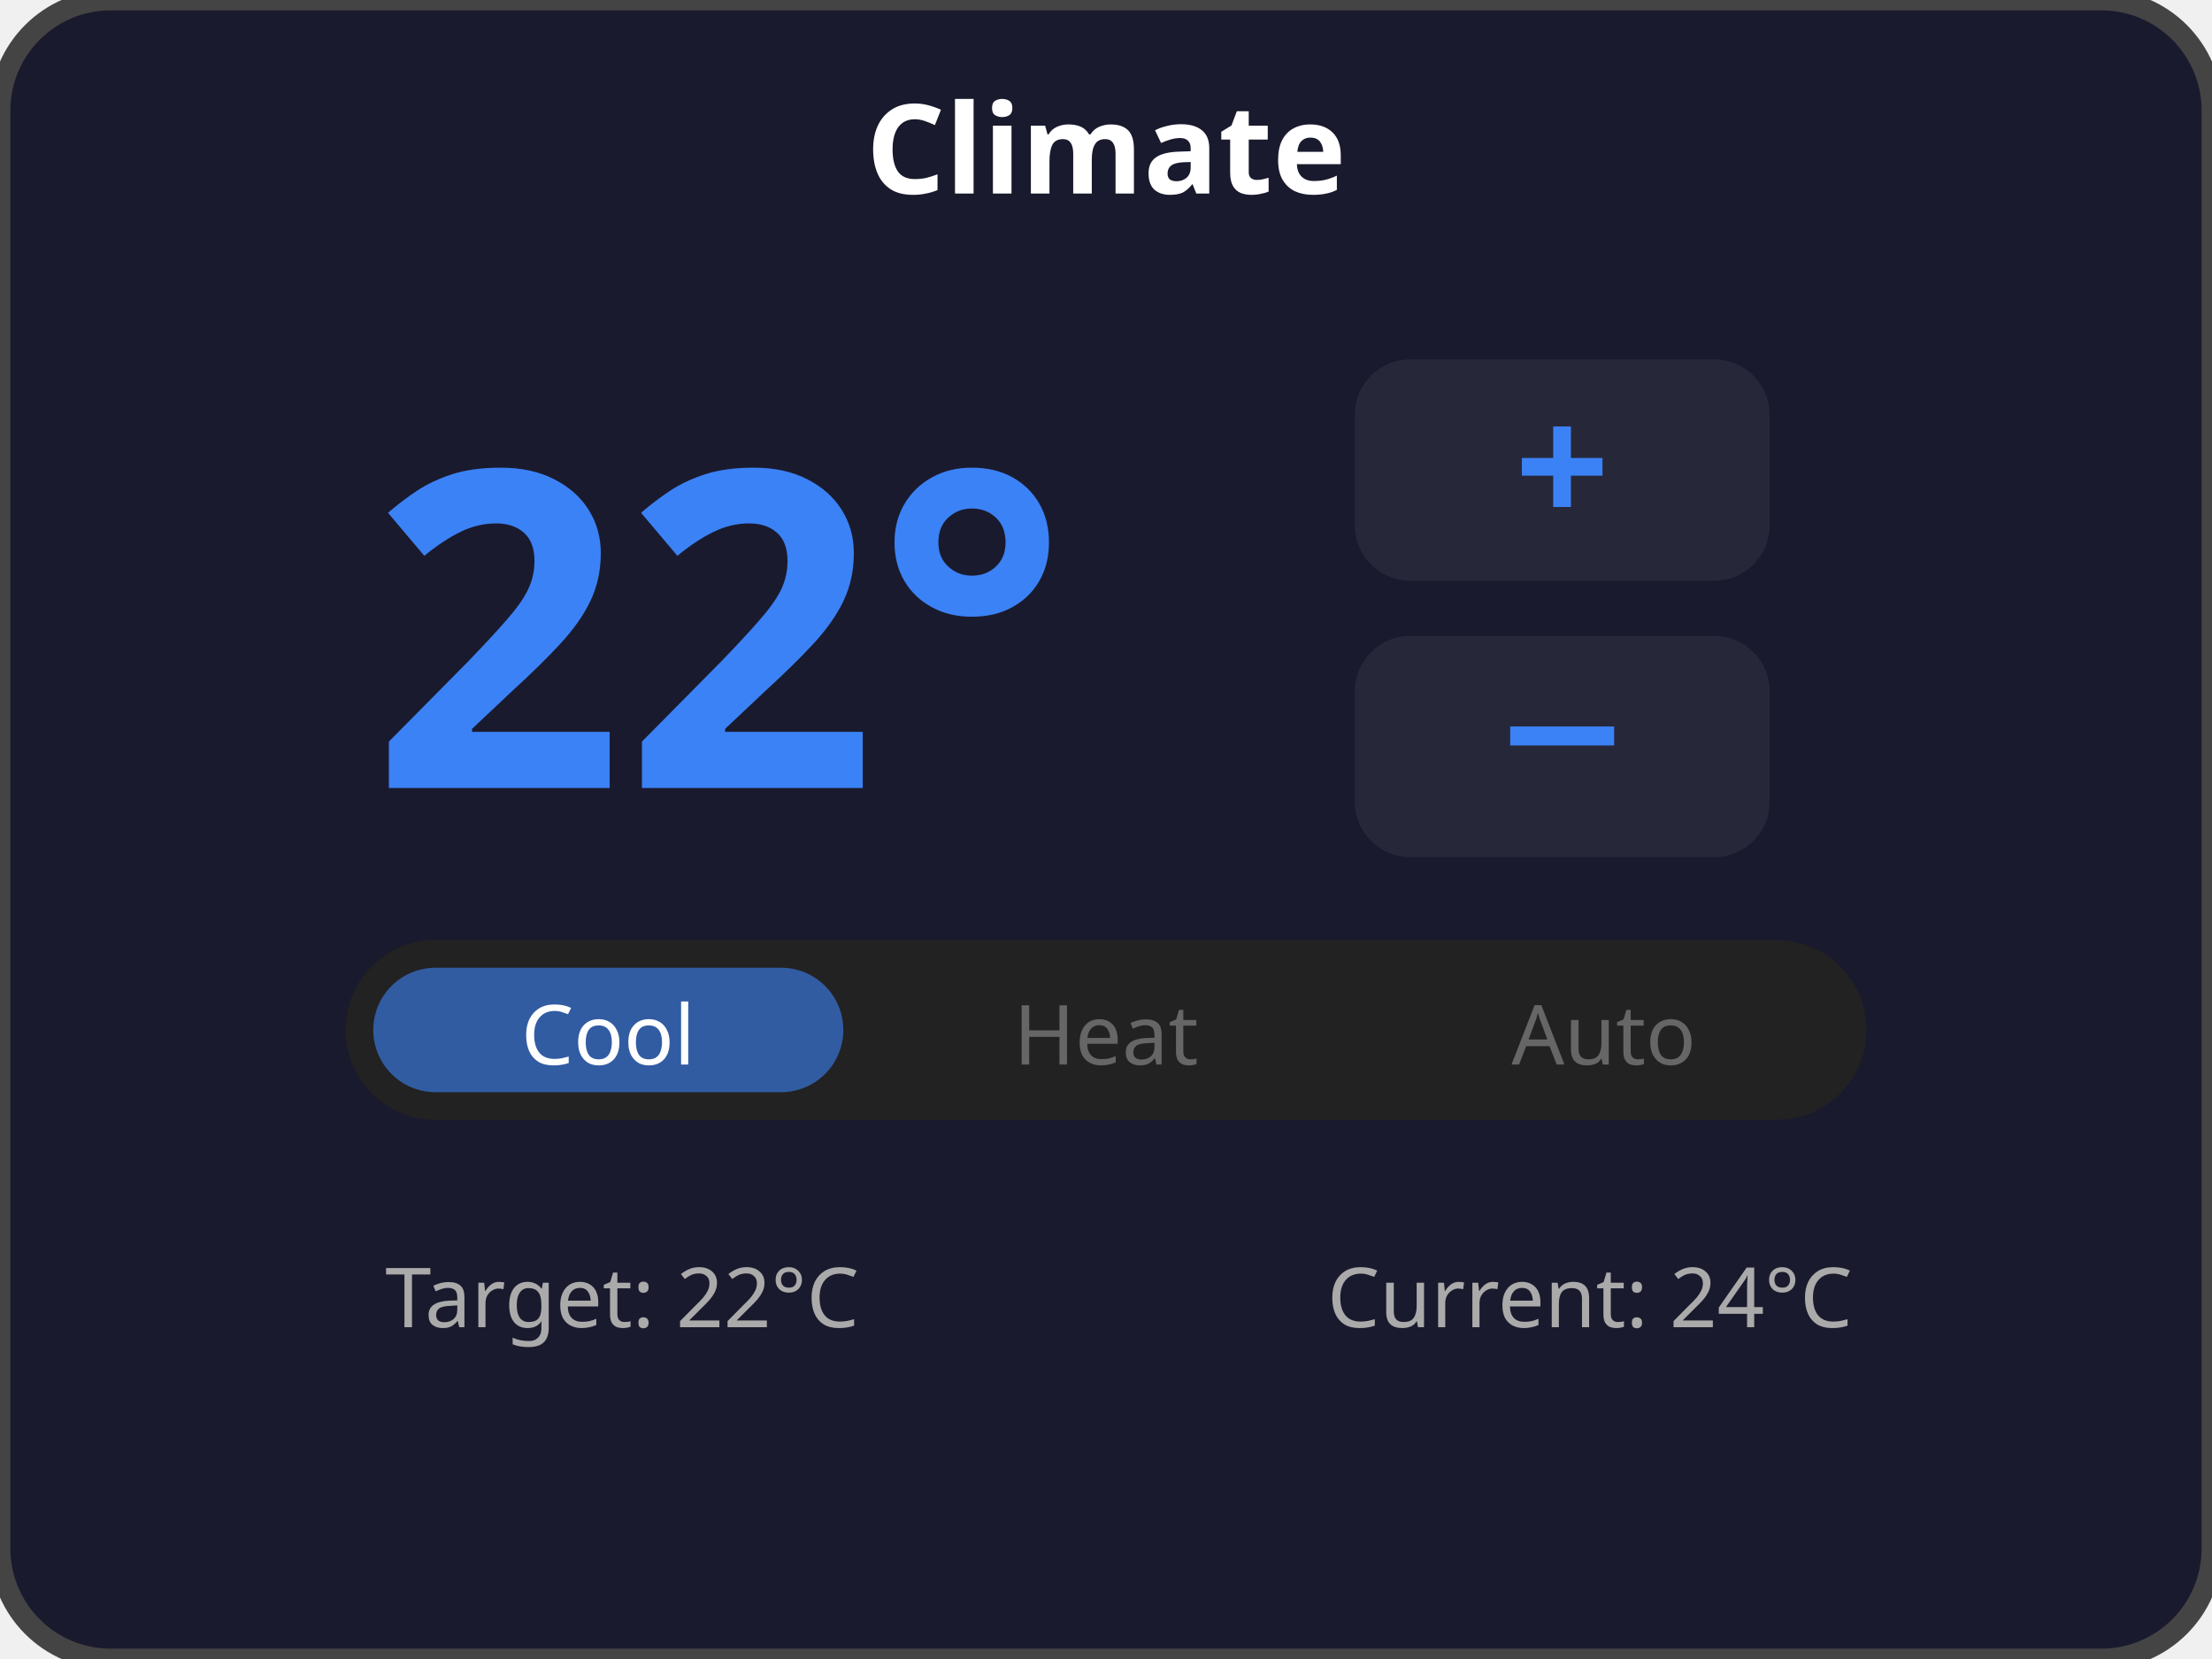
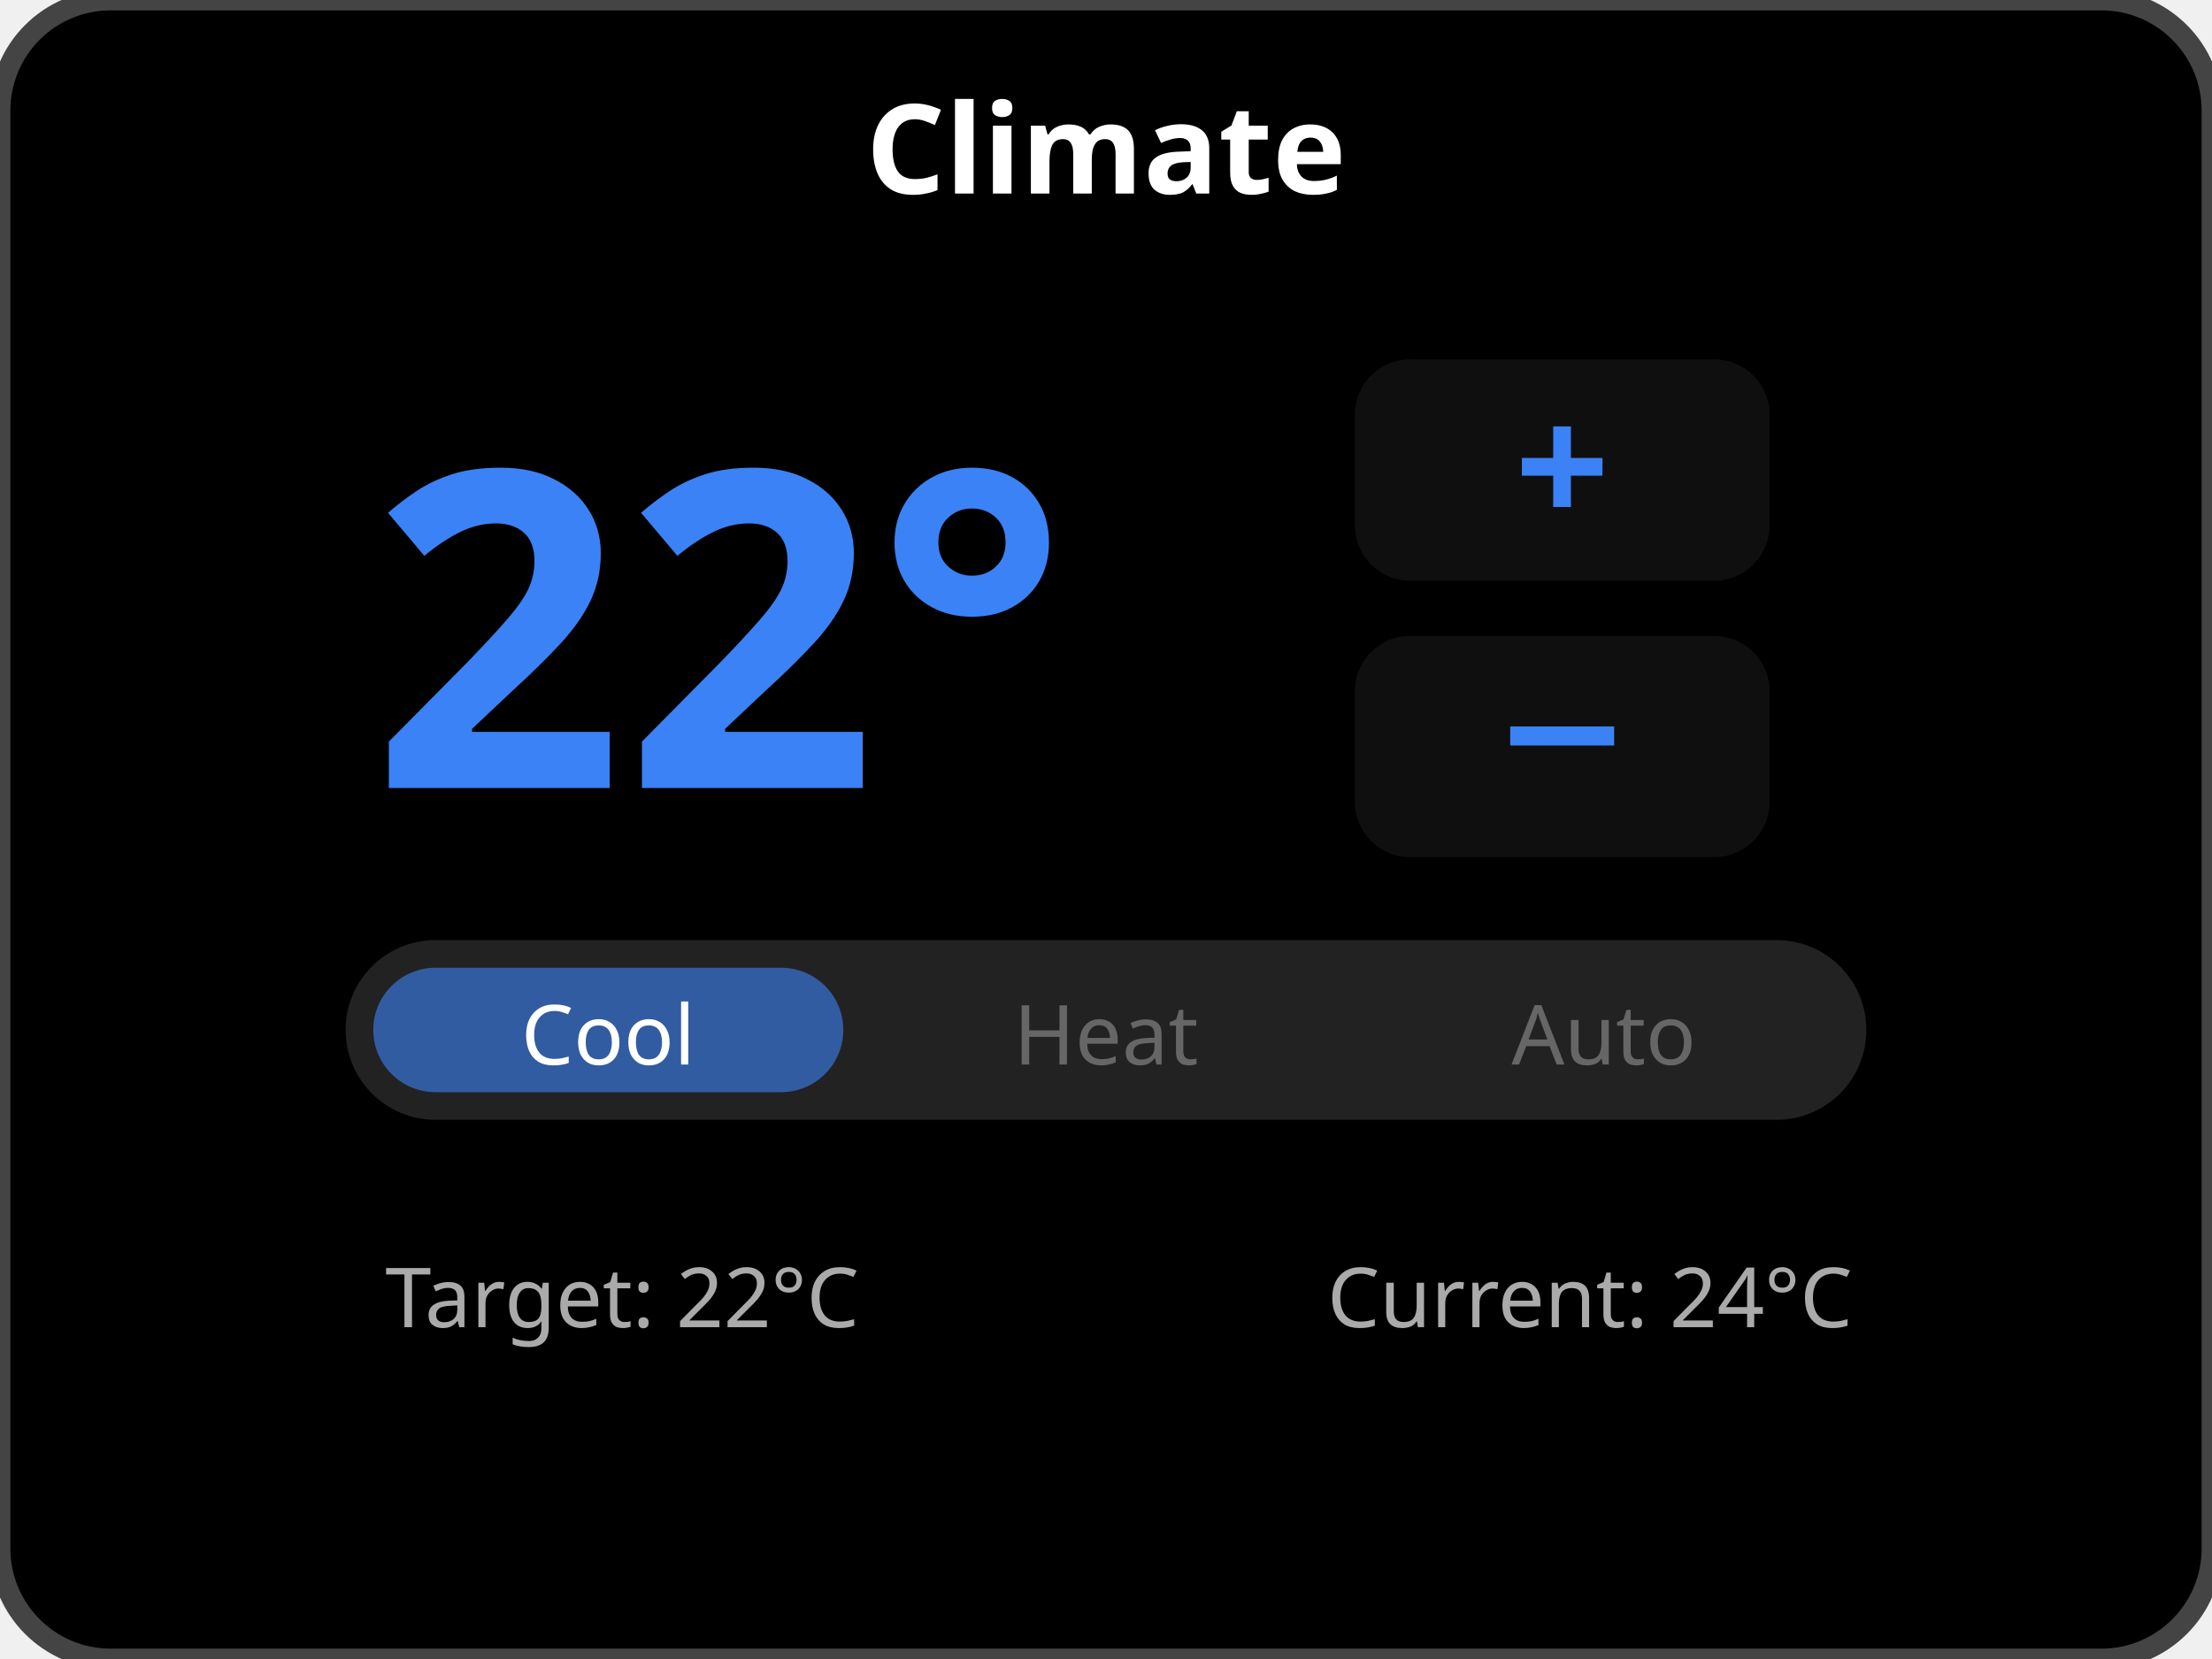
<svg xmlns="http://www.w3.org/2000/svg" viewBox="0 0 160 120" width="160" height="120">
-   <rect x="0" y="0" width="160" height="120" rx="8" ry="8" fill="#1a1a2e" stroke="#444" stroke-width="1.5" />
+   <rect x="0" y="0" width="160" height="120" rx="8" ry="8" fill="#000" stroke="#444" stroke-width="1.5" />
  <text x="80" y="14" text-anchor="middle" fill="#fff" font-family="sans-serif" font-size="9" font-weight="bold">Climate</text>
  <text x="52" y="57" text-anchor="middle" fill="#3b82f6" font-family="sans-serif" font-size="32" font-weight="bold">22°</text>
  <rect x="98" y="26" width="30" height="16" rx="4" fill="rgba(255,255,255,0.06)" />
  <text x="113" y="38" text-anchor="middle" fill="#3b82f6" font-family="sans-serif" font-size="12" font-weight="bold">+</text>
  <rect x="98" y="46" width="30" height="16" rx="4" fill="rgba(255,255,255,0.06)" />
  <text x="113" y="57" text-anchor="middle" fill="#3b82f6" font-family="sans-serif" font-size="12" font-weight="bold">−</text>
  <rect x="25" y="68" width="110" height="13" rx="6.5" fill="#222" />
  <rect x="27" y="70" width="34" height="9" rx="4.5" fill="#3b82f6" opacity="0.6" />
  <text x="44" y="77" text-anchor="middle" fill="#fff" font-family="sans-serif" font-size="6">Cool</text>
  <text x="80" y="77" text-anchor="middle" fill="#666" font-family="sans-serif" font-size="6">Heat</text>
  <text x="116" y="77" text-anchor="middle" fill="#666" font-family="sans-serif" font-size="6">Auto</text>
  <text x="45" y="96" text-anchor="middle" fill="#aaa" font-family="sans-serif" font-size="6">Target: 22°C</text>
  <text x="115" y="96" text-anchor="middle" fill="#aaa" font-family="sans-serif" font-size="6">Current: 24°C</text>
</svg>
